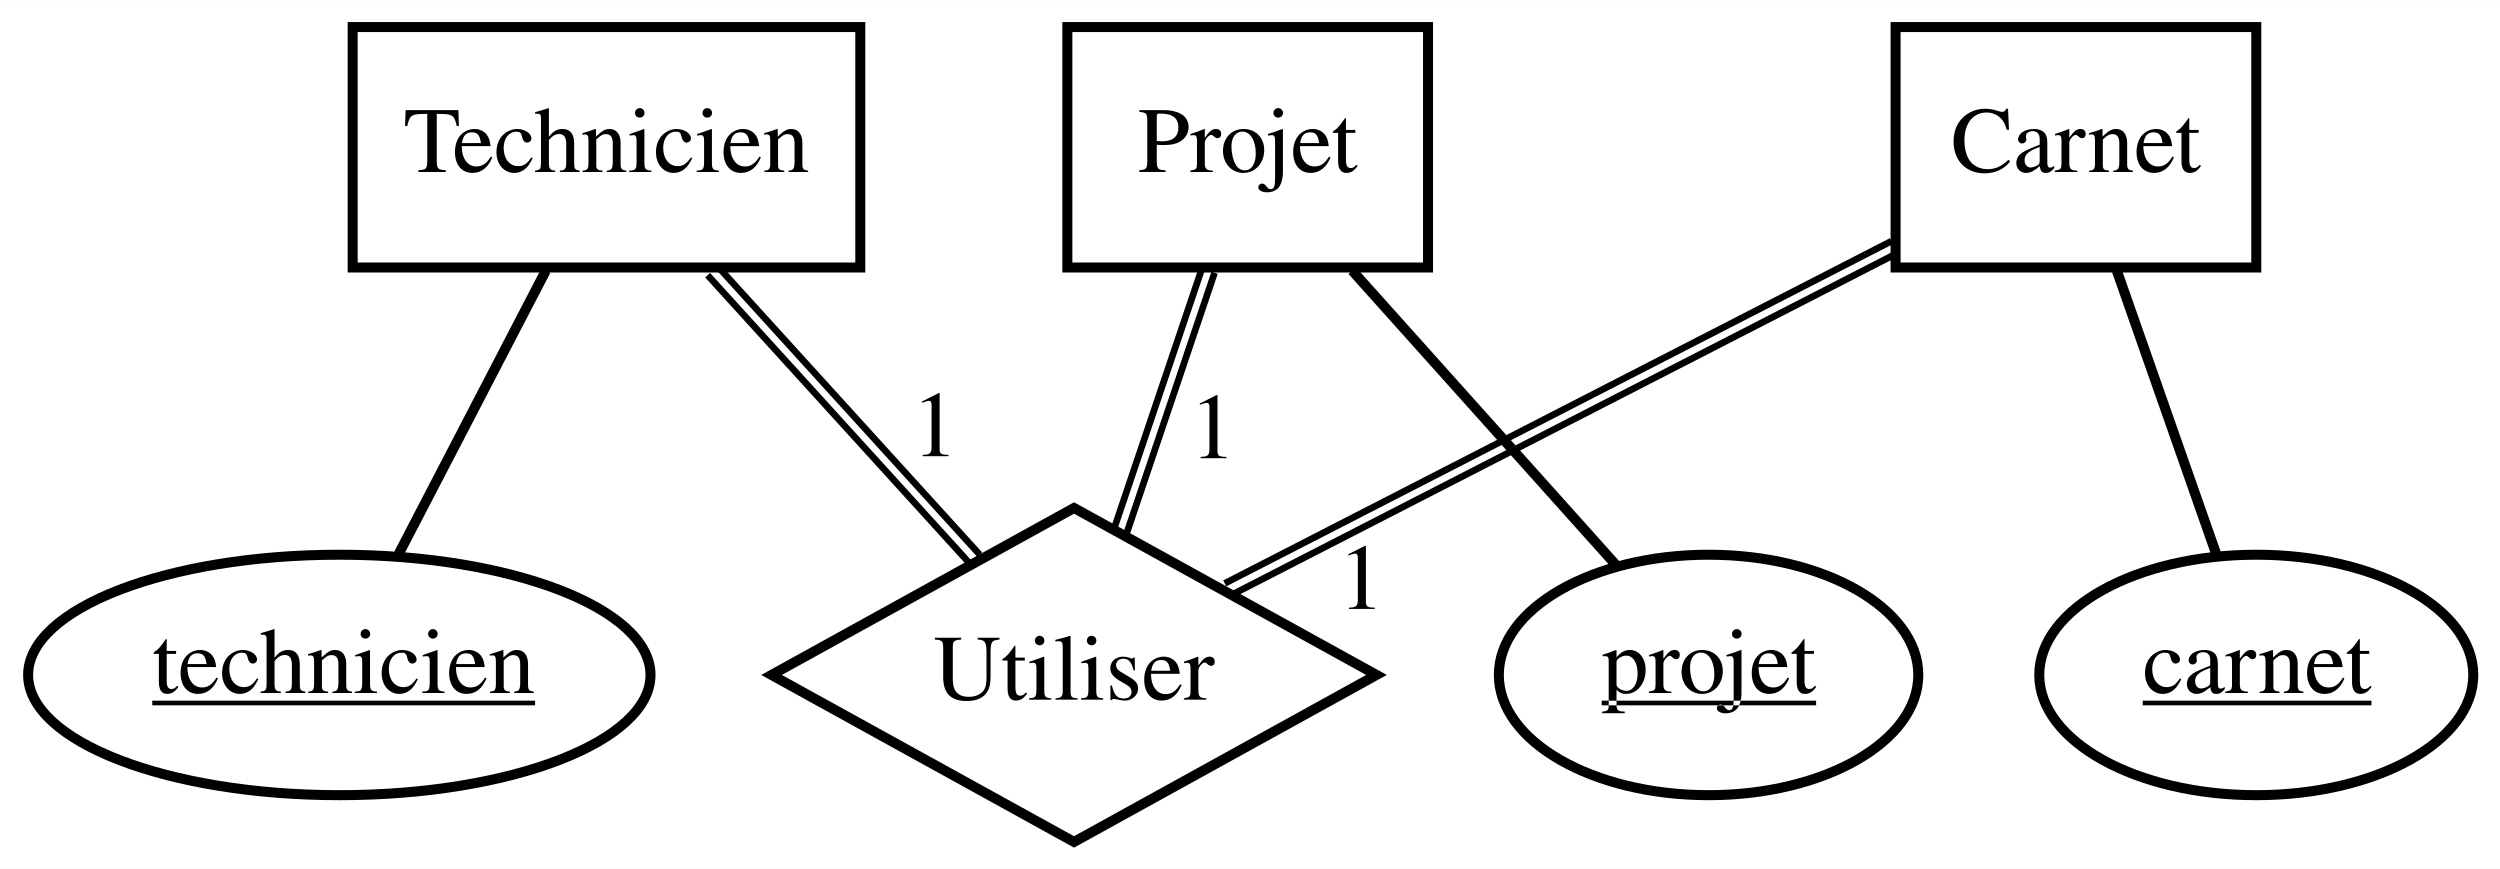
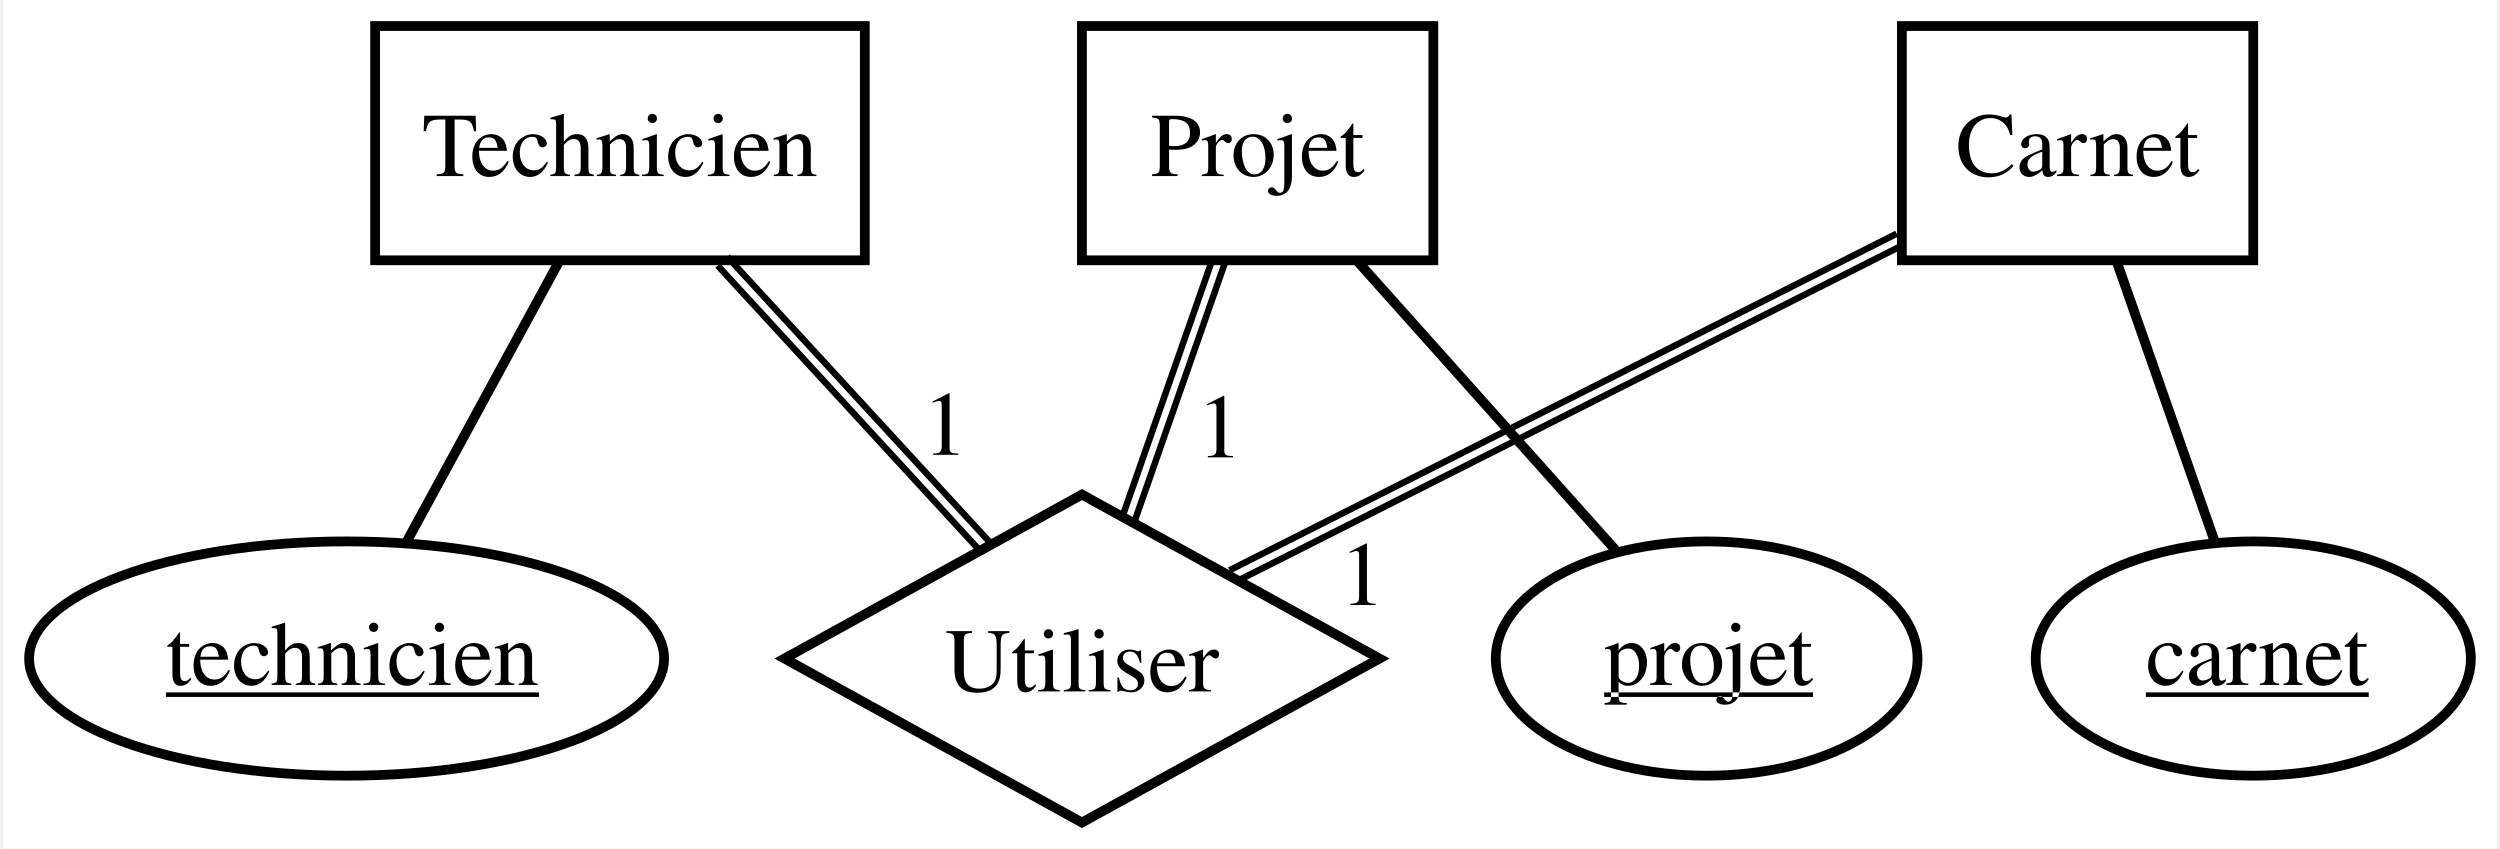
- <svg xmlns="http://www.w3.org/2000/svg" width="374pt" height="130pt" viewBox="0.00 0.00 374.29 130.00">
-   <g id="graph0" class="graph" transform="scale(1 1) rotate(0) translate(4 126)">
-     <polygon fill="white" stroke="none" points="-4,4 -4,-126 370.29,-126 370.29,4 -4,4" />
+ <svg xmlns="http://www.w3.org/2000/svg" width="383pt" height="130pt" viewBox="0.00 0.00 383.23 130.40">
+   <g id="graph0" class="graph" transform="scale(1 1) rotate(0) translate(4 126.4)">
+     <polygon fill="white" stroke="none" points="-4,4 -4,-126.4 379.23,-126.4 379.23,4 -4,4" />
    <g id="node1" class="node">
-       <polygon fill="#ffffff" stroke="black" stroke-width="1.5" points="124.8,-122 48.8,-122 48.8,-86 124.8,-86 124.8,-122" />
-       <text text-anchor="middle" x="86.8" y="-100.3" font-family="Times,serif" font-size="14.00">Technicien</text>
+       <polygon fill="#ffffff" stroke="black" stroke-width="1.5" points="128.42,-122.4 53.17,-122.4 53.17,-86.4 128.42,-86.4 128.42,-122.4" />
+       <text text-anchor="middle" x="90.79" y="-99.35" font-family="Times,serif" font-size="14.00">Technicien</text>
    </g>
    <g id="node4" class="node">
-       <ellipse fill="#ffffff" stroke="black" stroke-width="1.5" cx="46.8" cy="-25" rx="46.59" ry="18" />
-       <text text-anchor="start" x="18.8" y="-22.3" font-family="Times,serif" text-decoration="underline" font-size="14.00">technicien</text>
+       <ellipse fill="#ffffff" stroke="black" stroke-width="1.5" cx="48.79" cy="-25.2" rx="48.79" ry="18" />
+       <text text-anchor="start" x="21.04" y="-21.15" font-family="Times,serif" text-decoration="underline" font-size="14.00">technicien</text>
    </g>
    <g id="edge1" class="edge">
-       <path fill="none" stroke="black" stroke-width="1.5" d="M77.72,-85.53C71.13,-72.84 62.25,-55.75 55.7,-43.14" />
+       <path fill="none" stroke="black" stroke-width="1.5" d="M81.47,-86.27C74.51,-73.47 65.04,-56.07 58.09,-43.29" />
    </g>
    <g id="node7" class="node">
-       <polygon fill="#ffffff" stroke="black" stroke-width="1.5" points="156.8,-50 111.51,-25 156.8,0 202.08,-25 156.8,-50" />
-       <text text-anchor="middle" x="156.8" y="-21.3" font-family="Times,serif" font-size="14.00">Utiliser</text>
+       <polygon fill="#ffffff" stroke="black" stroke-width="1.5" points="161.79,-50.4 116.08,-25.2 161.79,0 207.51,-25.2 161.79,-50.4" />
+       <text text-anchor="middle" x="161.79" y="-20.15" font-family="Times,serif" font-size="14.00">Utiliser</text>
    </g>
    <g id="edge4" class="edge">
-       <path fill="none" stroke="#000000" d="M101.94,-84.85C113.72,-71.9 129.66,-54.36 141.19,-41.68" />
-       <path fill="none" stroke="#000000" d="M103.42,-86.2C115.2,-73.24 131.14,-55.7 142.67,-43.02" />
-       <text text-anchor="middle" x="135.99" y="-57.75" font-family="Times,serif" font-size="14.00">1</text>
+       <path fill="none" stroke="#000000" d="M105.81,-85.59C117.82,-72.53 134.26,-54.66 146.07,-41.82" />
+       <path fill="none" stroke="#000000" d="M107.29,-86.94C119.3,-73.88 135.73,-56.02 147.54,-43.17" />
+       <text text-anchor="middle" x="140.76" y="-56.51" font-family="Times,serif" font-size="14.00">1</text>
    </g>
    <g id="node2" class="node">
-       <polygon fill="#ffffff" stroke="black" stroke-width="1.5" points="209.8,-122 155.8,-122 155.8,-86 209.8,-86 209.8,-122" />
-       <text text-anchor="middle" x="182.8" y="-100.3" font-family="Times,serif" font-size="14.00">Projet</text>
+       <polygon fill="#ffffff" stroke="black" stroke-width="1.5" points="215.79,-122.4 161.79,-122.4 161.79,-86.4 215.79,-86.4 215.79,-122.4" />
+       <text text-anchor="middle" x="188.79" y="-99.35" font-family="Times,serif" font-size="14.00">Projet</text>
    </g>
    <g id="node5" class="node">
-       <ellipse fill="#ffffff" stroke="black" stroke-width="1.5" cx="251.8" cy="-25" rx="31.4" ry="18" />
-       <text text-anchor="start" x="235.8" y="-22.3" font-family="Times,serif" text-decoration="underline" font-size="14.00">projet</text>
+       <ellipse fill="#ffffff" stroke="black" stroke-width="1.5" cx="257.79" cy="-25.2" rx="32.41" ry="18" />
+       <text text-anchor="start" x="242.04" y="-21.15" font-family="Times,serif" text-decoration="underline" font-size="14.00">projet</text>
    </g>
    <g id="edge3" class="edge">
-       <path fill="none" stroke="black" stroke-width="1.5" d="M198.45,-85.53C210.3,-72.3 226.43,-54.31 237.84,-41.57" />
+       <path fill="none" stroke="black" stroke-width="1.5" d="M204.11,-86.27C216.02,-72.94 232.4,-54.61 243.93,-41.71" />
    </g>
    <g id="edge6" class="edge">
-       <path fill="none" stroke="#000000" d="M175.95,-85.85C172.05,-74.31 166.93,-59.14 162.83,-47" />
-       <path fill="none" stroke="#000000" d="M177.84,-85.21C173.95,-73.67 168.83,-58.5 164.73,-46.36" />
-       <text text-anchor="middle" x="177.59" y="-57.45" font-family="Times,serif" font-size="14.00">1</text>
+       <path fill="none" stroke="#000000" d="M181.86,-86.6C177.79,-74.96 172.38,-59.5 168.07,-47.18" />
+       <path fill="none" stroke="#000000" d="M183.74,-85.94C179.67,-74.3 174.27,-58.84 169.96,-46.52" />
+       <text text-anchor="middle" x="182.98" y="-56.12" font-family="Times,serif" font-size="14.00">1</text>
    </g>
    <g id="node3" class="node">
-       <polygon fill="#ffffff" stroke="black" stroke-width="1.5" points="333.8,-122 279.8,-122 279.8,-86 333.8,-86 333.8,-122" />
-       <text text-anchor="middle" x="306.8" y="-100.3" font-family="Times,serif" font-size="14.00">Carnet</text>
+       <polygon fill="#ffffff" stroke="black" stroke-width="1.5" points="341.79,-122.4 287.79,-122.4 287.79,-86.4 341.79,-86.4 341.79,-122.4" />
+       <text text-anchor="middle" x="314.79" y="-99.35" font-family="Times,serif" font-size="14.00">Carnet</text>
    </g>
    <g id="node6" class="node">
-       <ellipse fill="#ffffff" stroke="black" stroke-width="1.5" cx="333.8" cy="-25" rx="32.49" ry="18" />
-       <text text-anchor="start" x="316.8" y="-22.3" font-family="Times,serif" text-decoration="underline" font-size="14.00">carnet</text>
+       <ellipse fill="#ffffff" stroke="black" stroke-width="1.5" cx="341.79" cy="-25.2" rx="33.44" ry="18" />
+       <text text-anchor="start" x="325.29" y="-21.15" font-family="Times,serif" text-decoration="underline" font-size="14.00">carnet</text>
    </g>
    <g id="edge2" class="edge">
-       <path fill="none" stroke="black" stroke-width="1.5" d="M312.92,-85.53C317.37,-72.84 323.36,-55.75 327.79,-43.14" />
+       <path fill="none" stroke="black" stroke-width="1.5" d="M320.78,-86.27C325.26,-73.47 331.35,-56.07 335.82,-43.29" />
    </g>
    <g id="edge5" class="edge">
-       <path fill="none" stroke="#000000" d="M279.18,-89.95C250.64,-75.3 206.25,-52.51 179.37,-38.71" />
-       <path fill="none" stroke="#000000" d="M280.09,-88.17C251.55,-73.52 207.16,-50.73 180.28,-36.93" />
-       <text text-anchor="middle" x="199.81" y="-34.88" font-family="Times,serif" font-size="14.00">1</text>
+       <path fill="none" stroke="#000000" d="M286.99,-90.49C257.76,-75.75 211.95,-52.63 184.46,-38.76" />
+       <path fill="none" stroke="#000000" d="M287.89,-88.71C258.67,-73.96 212.85,-50.84 185.36,-36.97" />
+       <text text-anchor="middle" x="204.9" y="-33.43" font-family="Times,serif" font-size="14.00">1</text>
    </g>
  </g>
</svg>
